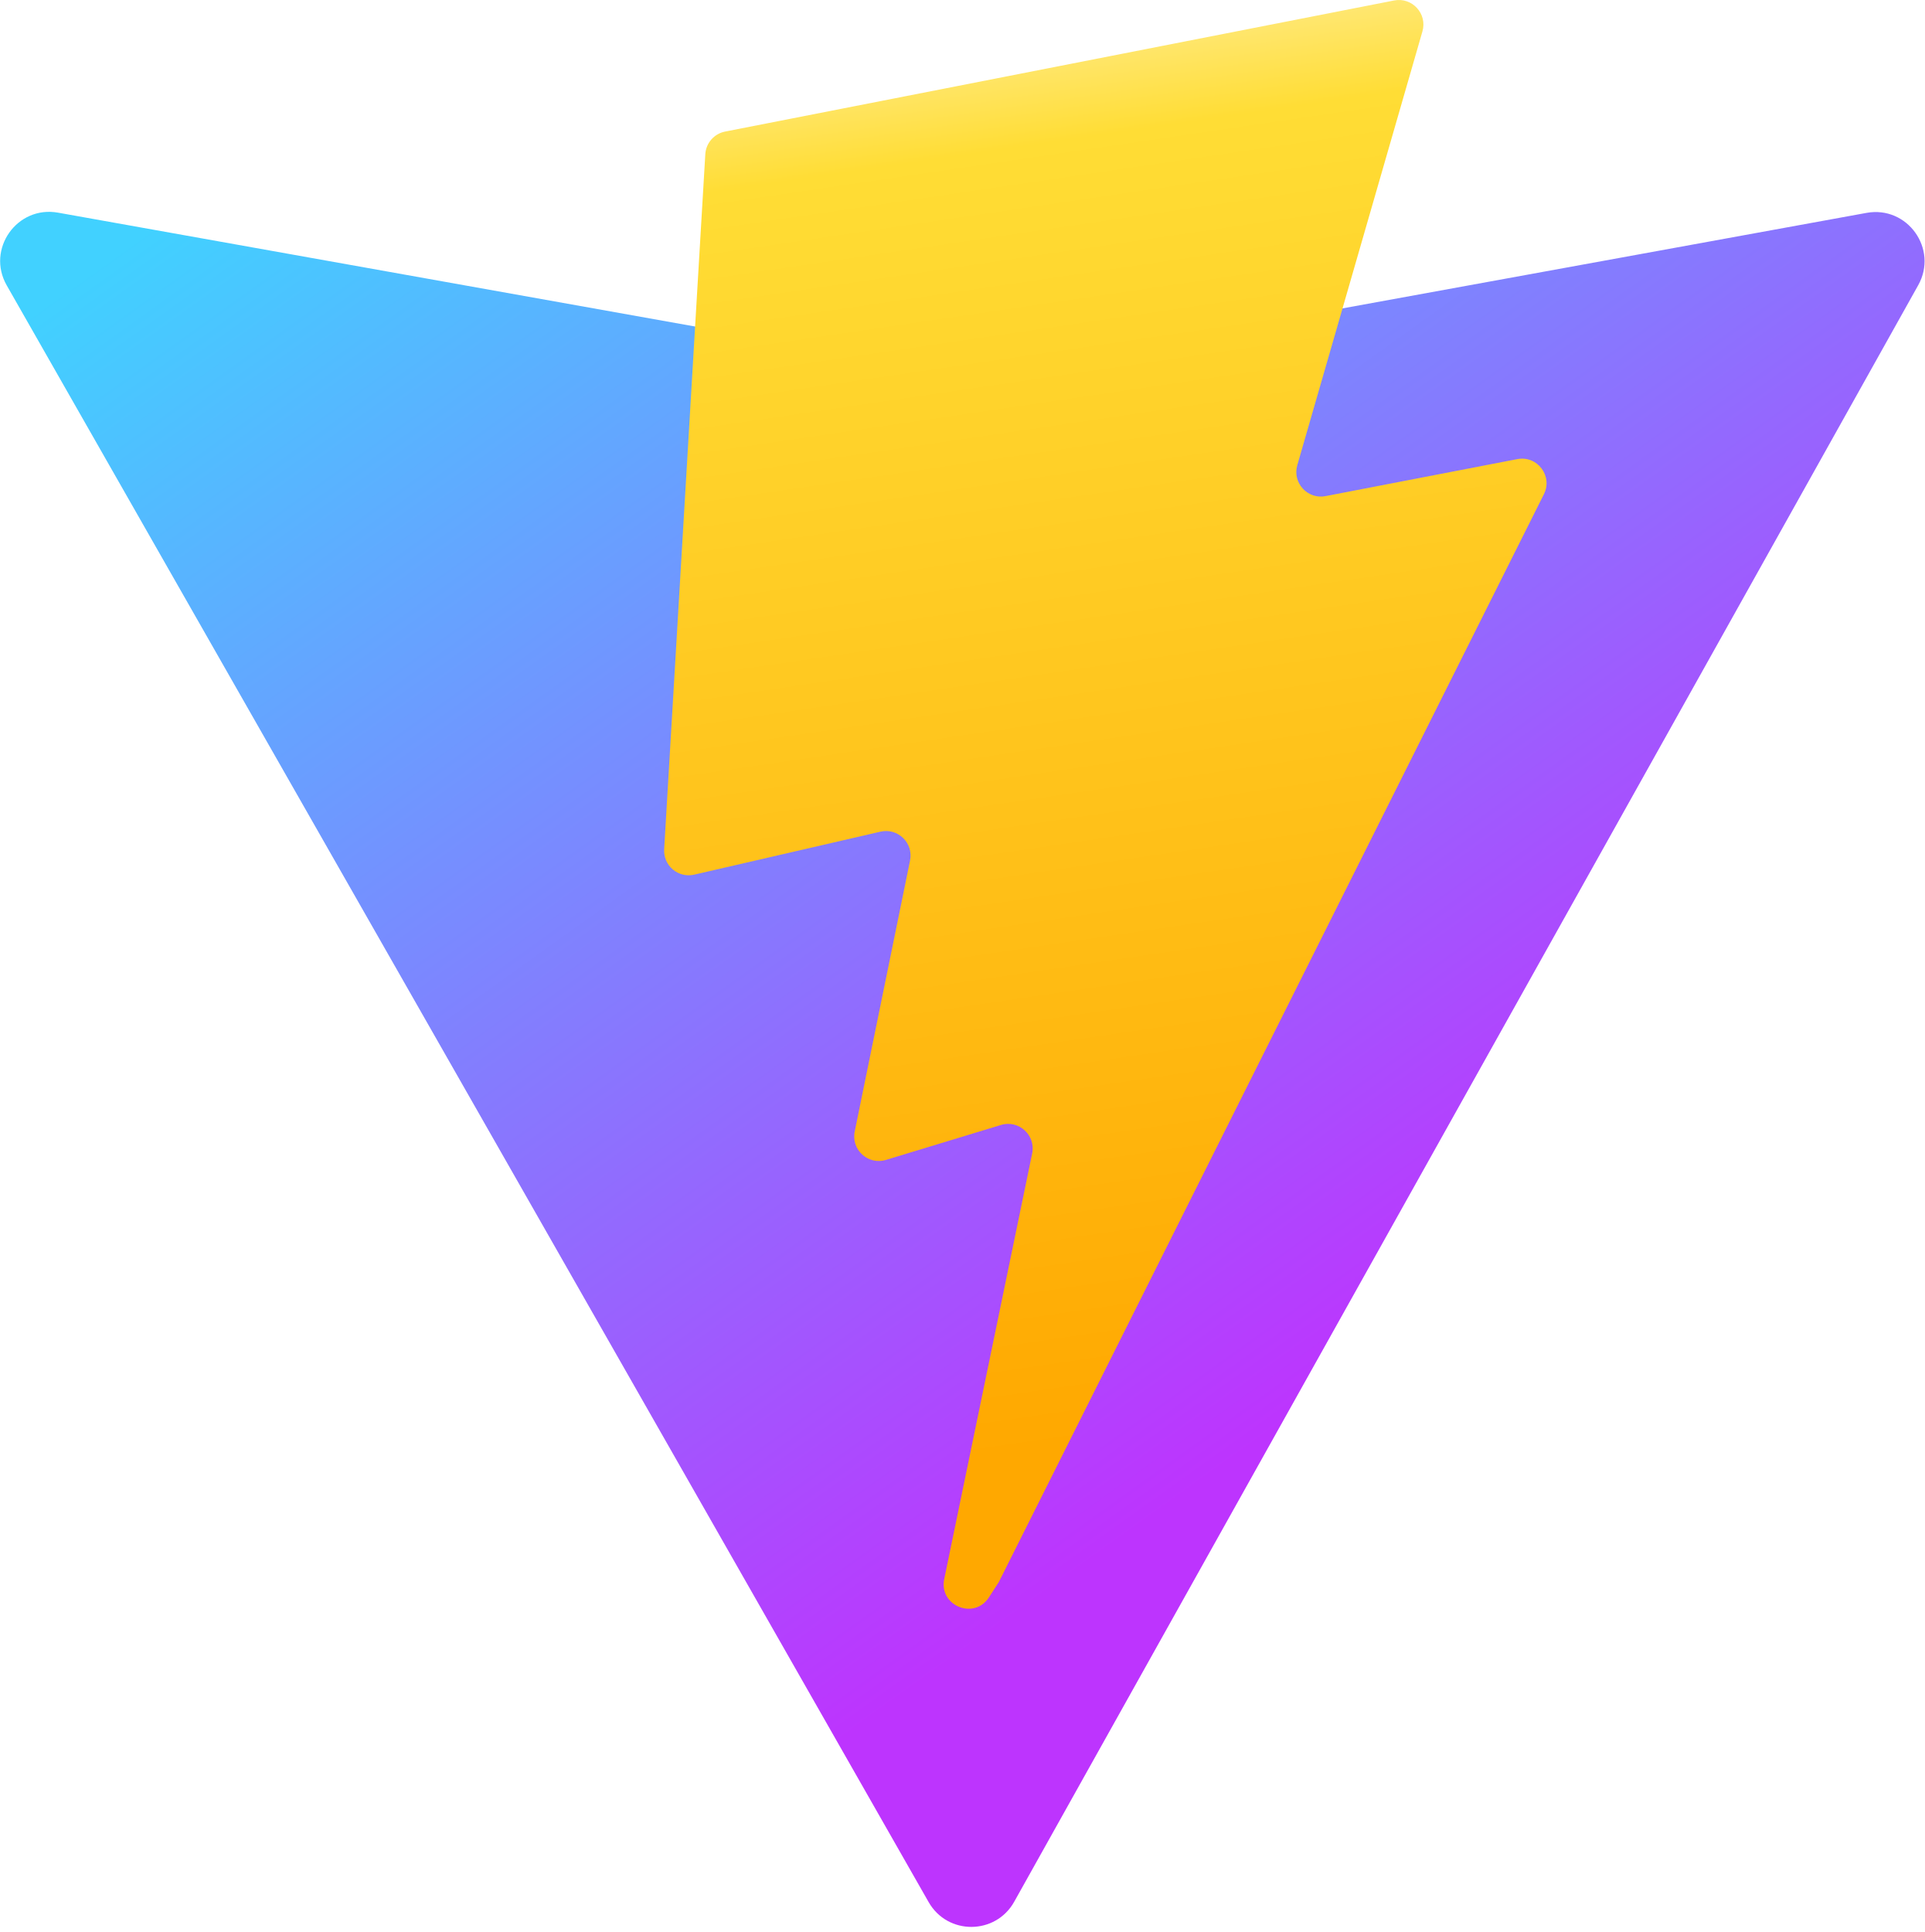
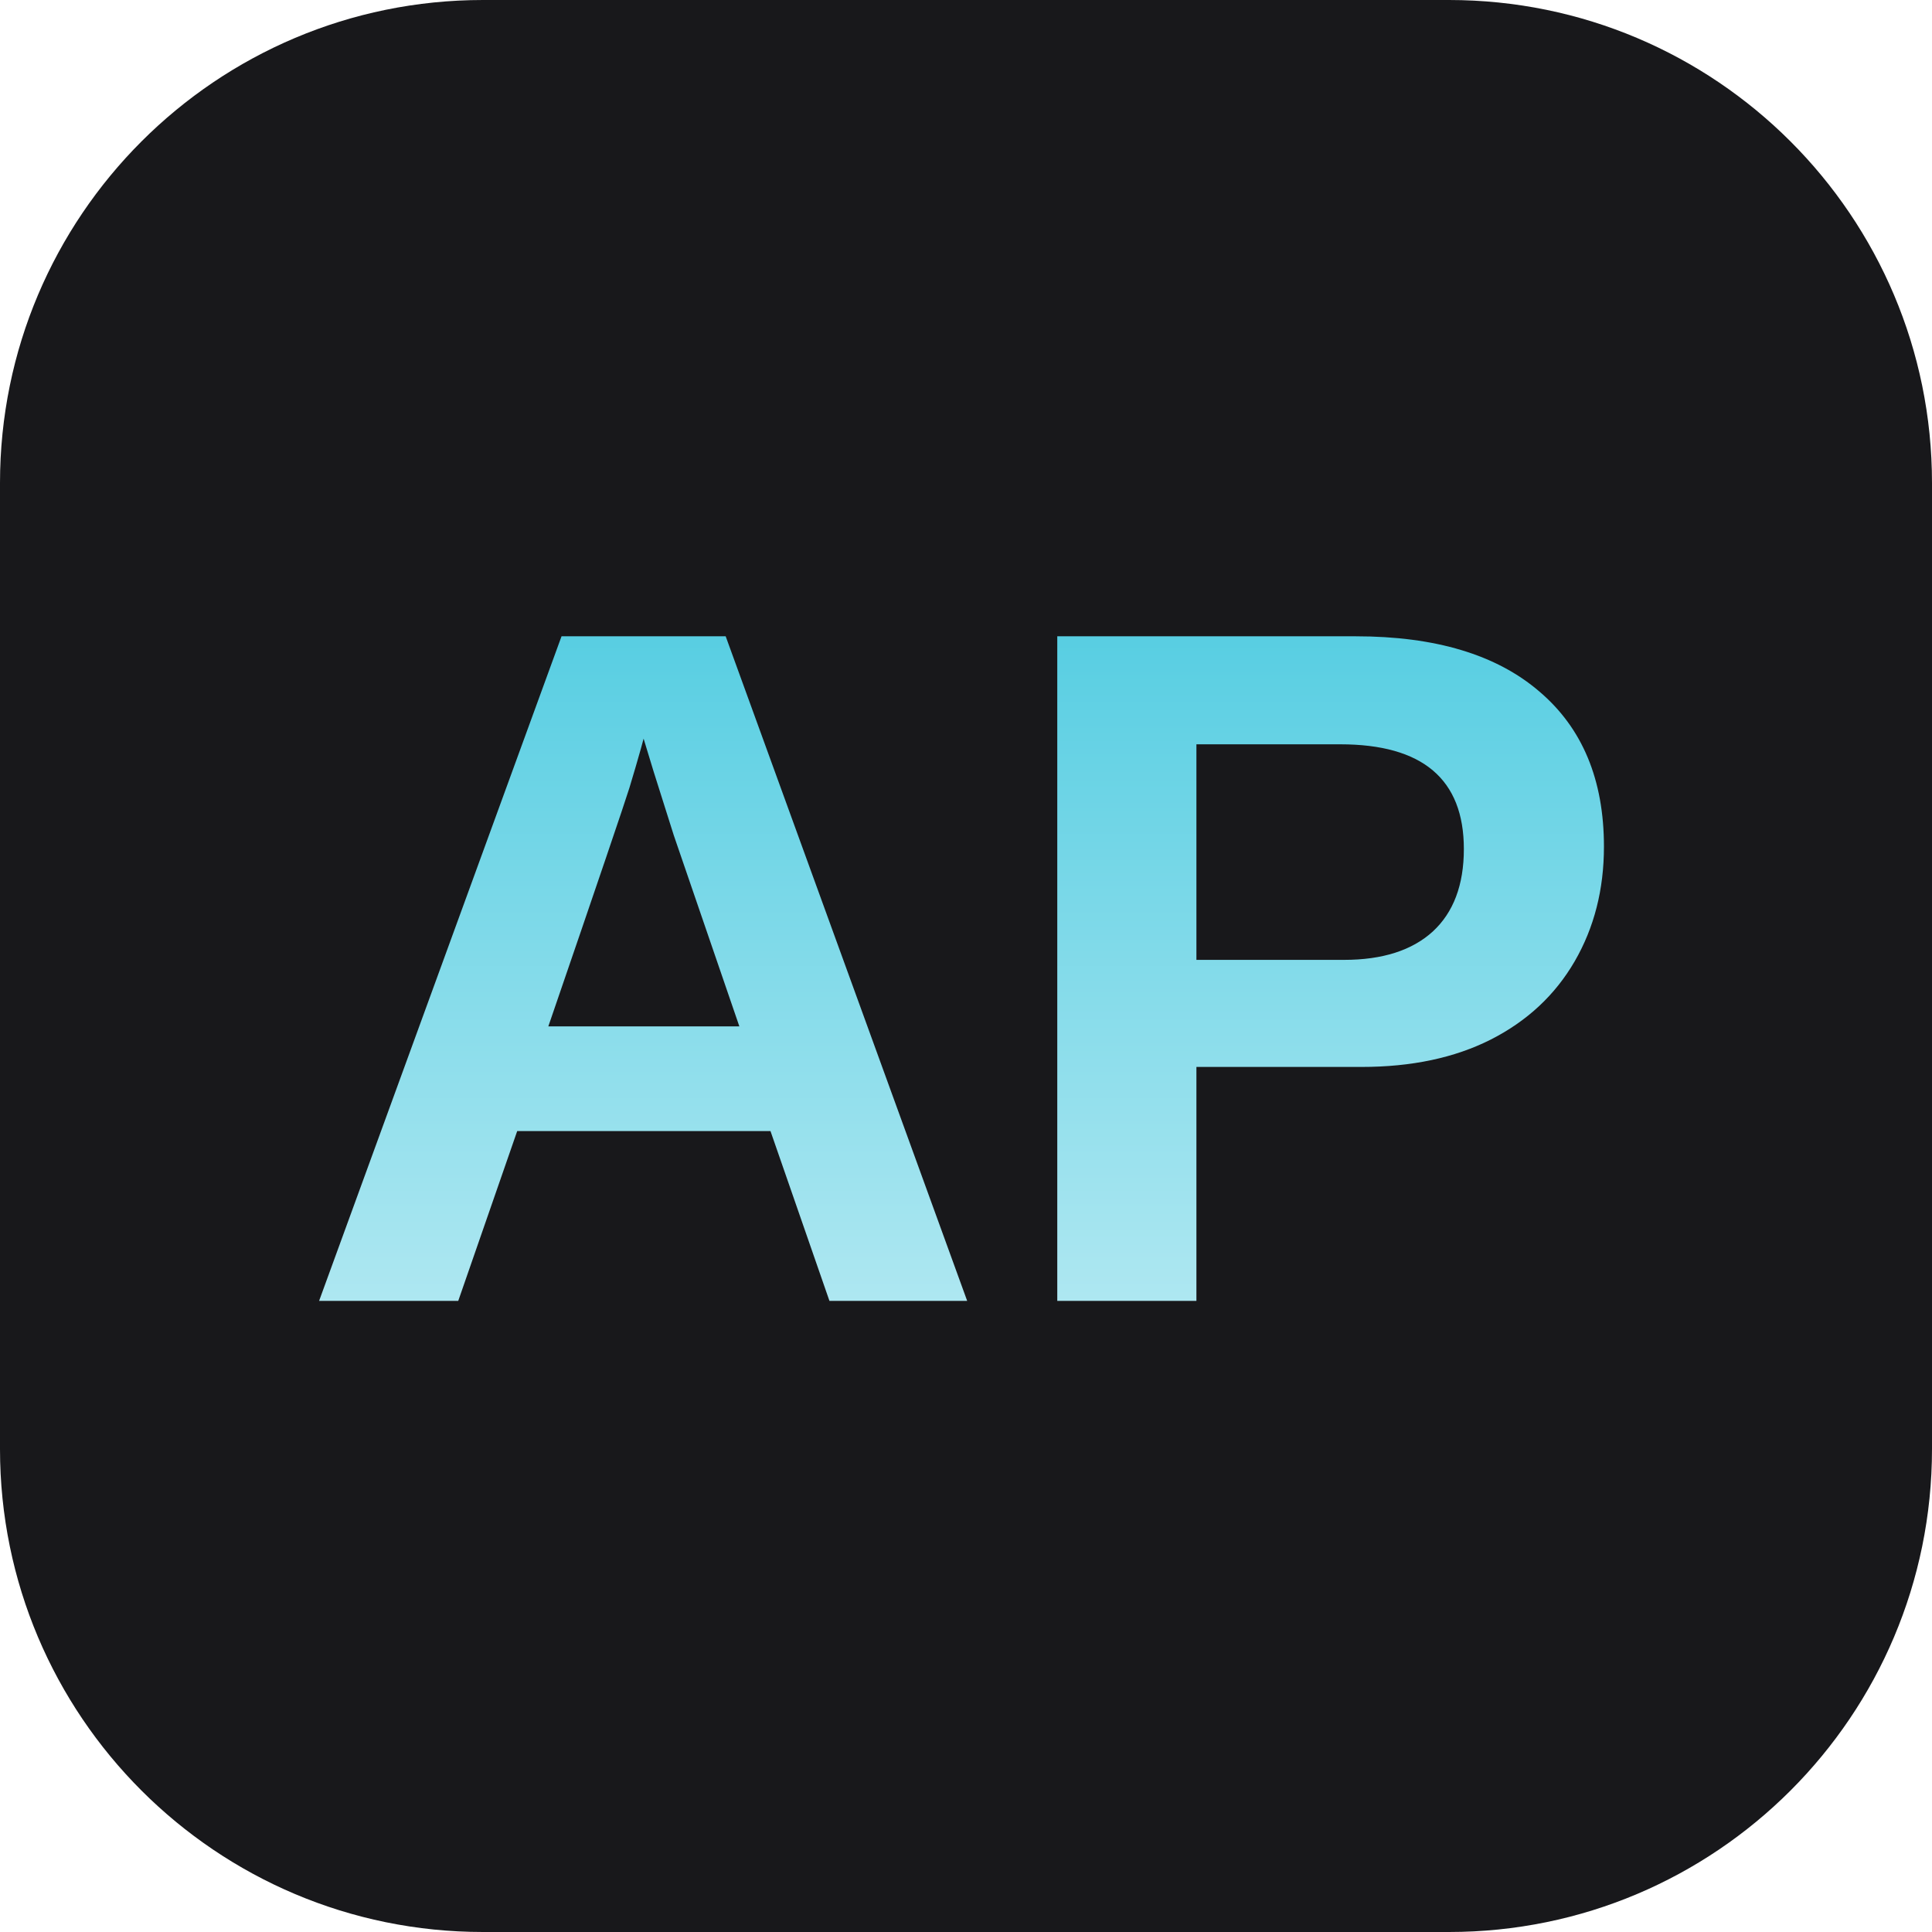
- <svg xmlns="http://www.w3.org/2000/svg" aria-hidden="true" role="img" class="iconify iconify--logos" width="31.88" height="32" preserveAspectRatio="xMidYMid meet" viewBox="0 0 256 257">
+ <svg xmlns="http://www.w3.org/2000/svg" width="64" height="64" viewBox="0 0 64 64" fill="none">
+   <rect width="64" height="64" rx="16" fill="#18181b" />
+   <text x="50%" y="50%" text-anchor="middle" dominant-baseline="central" font-family="Poppins, Arial, sans-serif" font-size="32" font-weight="bold" fill="url(#ap-gradient)">AP</text>
  <defs>
-     <linearGradient id="IconifyId1813088fe1fbc01fb466" x1="-.828%" x2="57.636%" y1="7.652%" y2="78.411%">
-       <stop offset="0%" stop-color="#41D1FF" />
-       <stop offset="100%" stop-color="#BD34FE" />
-     </linearGradient>
-     <linearGradient id="IconifyId1813088fe1fbc01fb467" x1="43.376%" x2="50.316%" y1="2.242%" y2="89.03%">
-       <stop offset="0%" stop-color="#FFEA83" />
-       <stop offset="8.333%" stop-color="#FFDD35" />
-       <stop offset="100%" stop-color="#FFA800" />
+     <linearGradient id="ap-gradient" x1="0" y1="0" x2="0" y2="64" gradientUnits="userSpaceOnUse">
+       <stop stop-color="#06b6d4" />
+       <stop offset="1" stop-color="#fff" />
    </linearGradient>
  </defs>
-   <path fill="url(#IconifyId1813088fe1fbc01fb466)" d="M255.153 37.938L134.897 252.976c-2.483 4.44-8.862 4.466-11.382.048L.875 37.958c-2.746-4.814 1.371-10.646 6.827-9.67l120.385 21.517a6.537 6.537 0 0 0 2.322-.004l117.867-21.483c5.438-.991 9.574 4.796 6.877 9.62Z" />
-   <path fill="url(#IconifyId1813088fe1fbc01fb467)" d="M185.432.063L96.44 17.501a3.268 3.268 0 0 0-2.634 3.014l-5.474 92.456a3.268 3.268 0 0 0 3.997 3.378l24.777-5.718c2.318-.535 4.413 1.507 3.936 3.838l-7.361 36.047c-.495 2.426 1.782 4.5 4.151 3.78l15.304-4.649c2.372-.72 4.652 1.36 4.15 3.788l-11.698 56.621c-.732 3.542 3.979 5.473 5.943 2.437l1.313-2.028l72.516-144.72c1.215-2.423-.88-5.186-3.54-4.672l-25.505 4.922c-2.396.462-4.435-1.77-3.759-4.114l16.646-57.705c.677-2.35-1.37-4.583-3.769-4.113Z" />
</svg>
